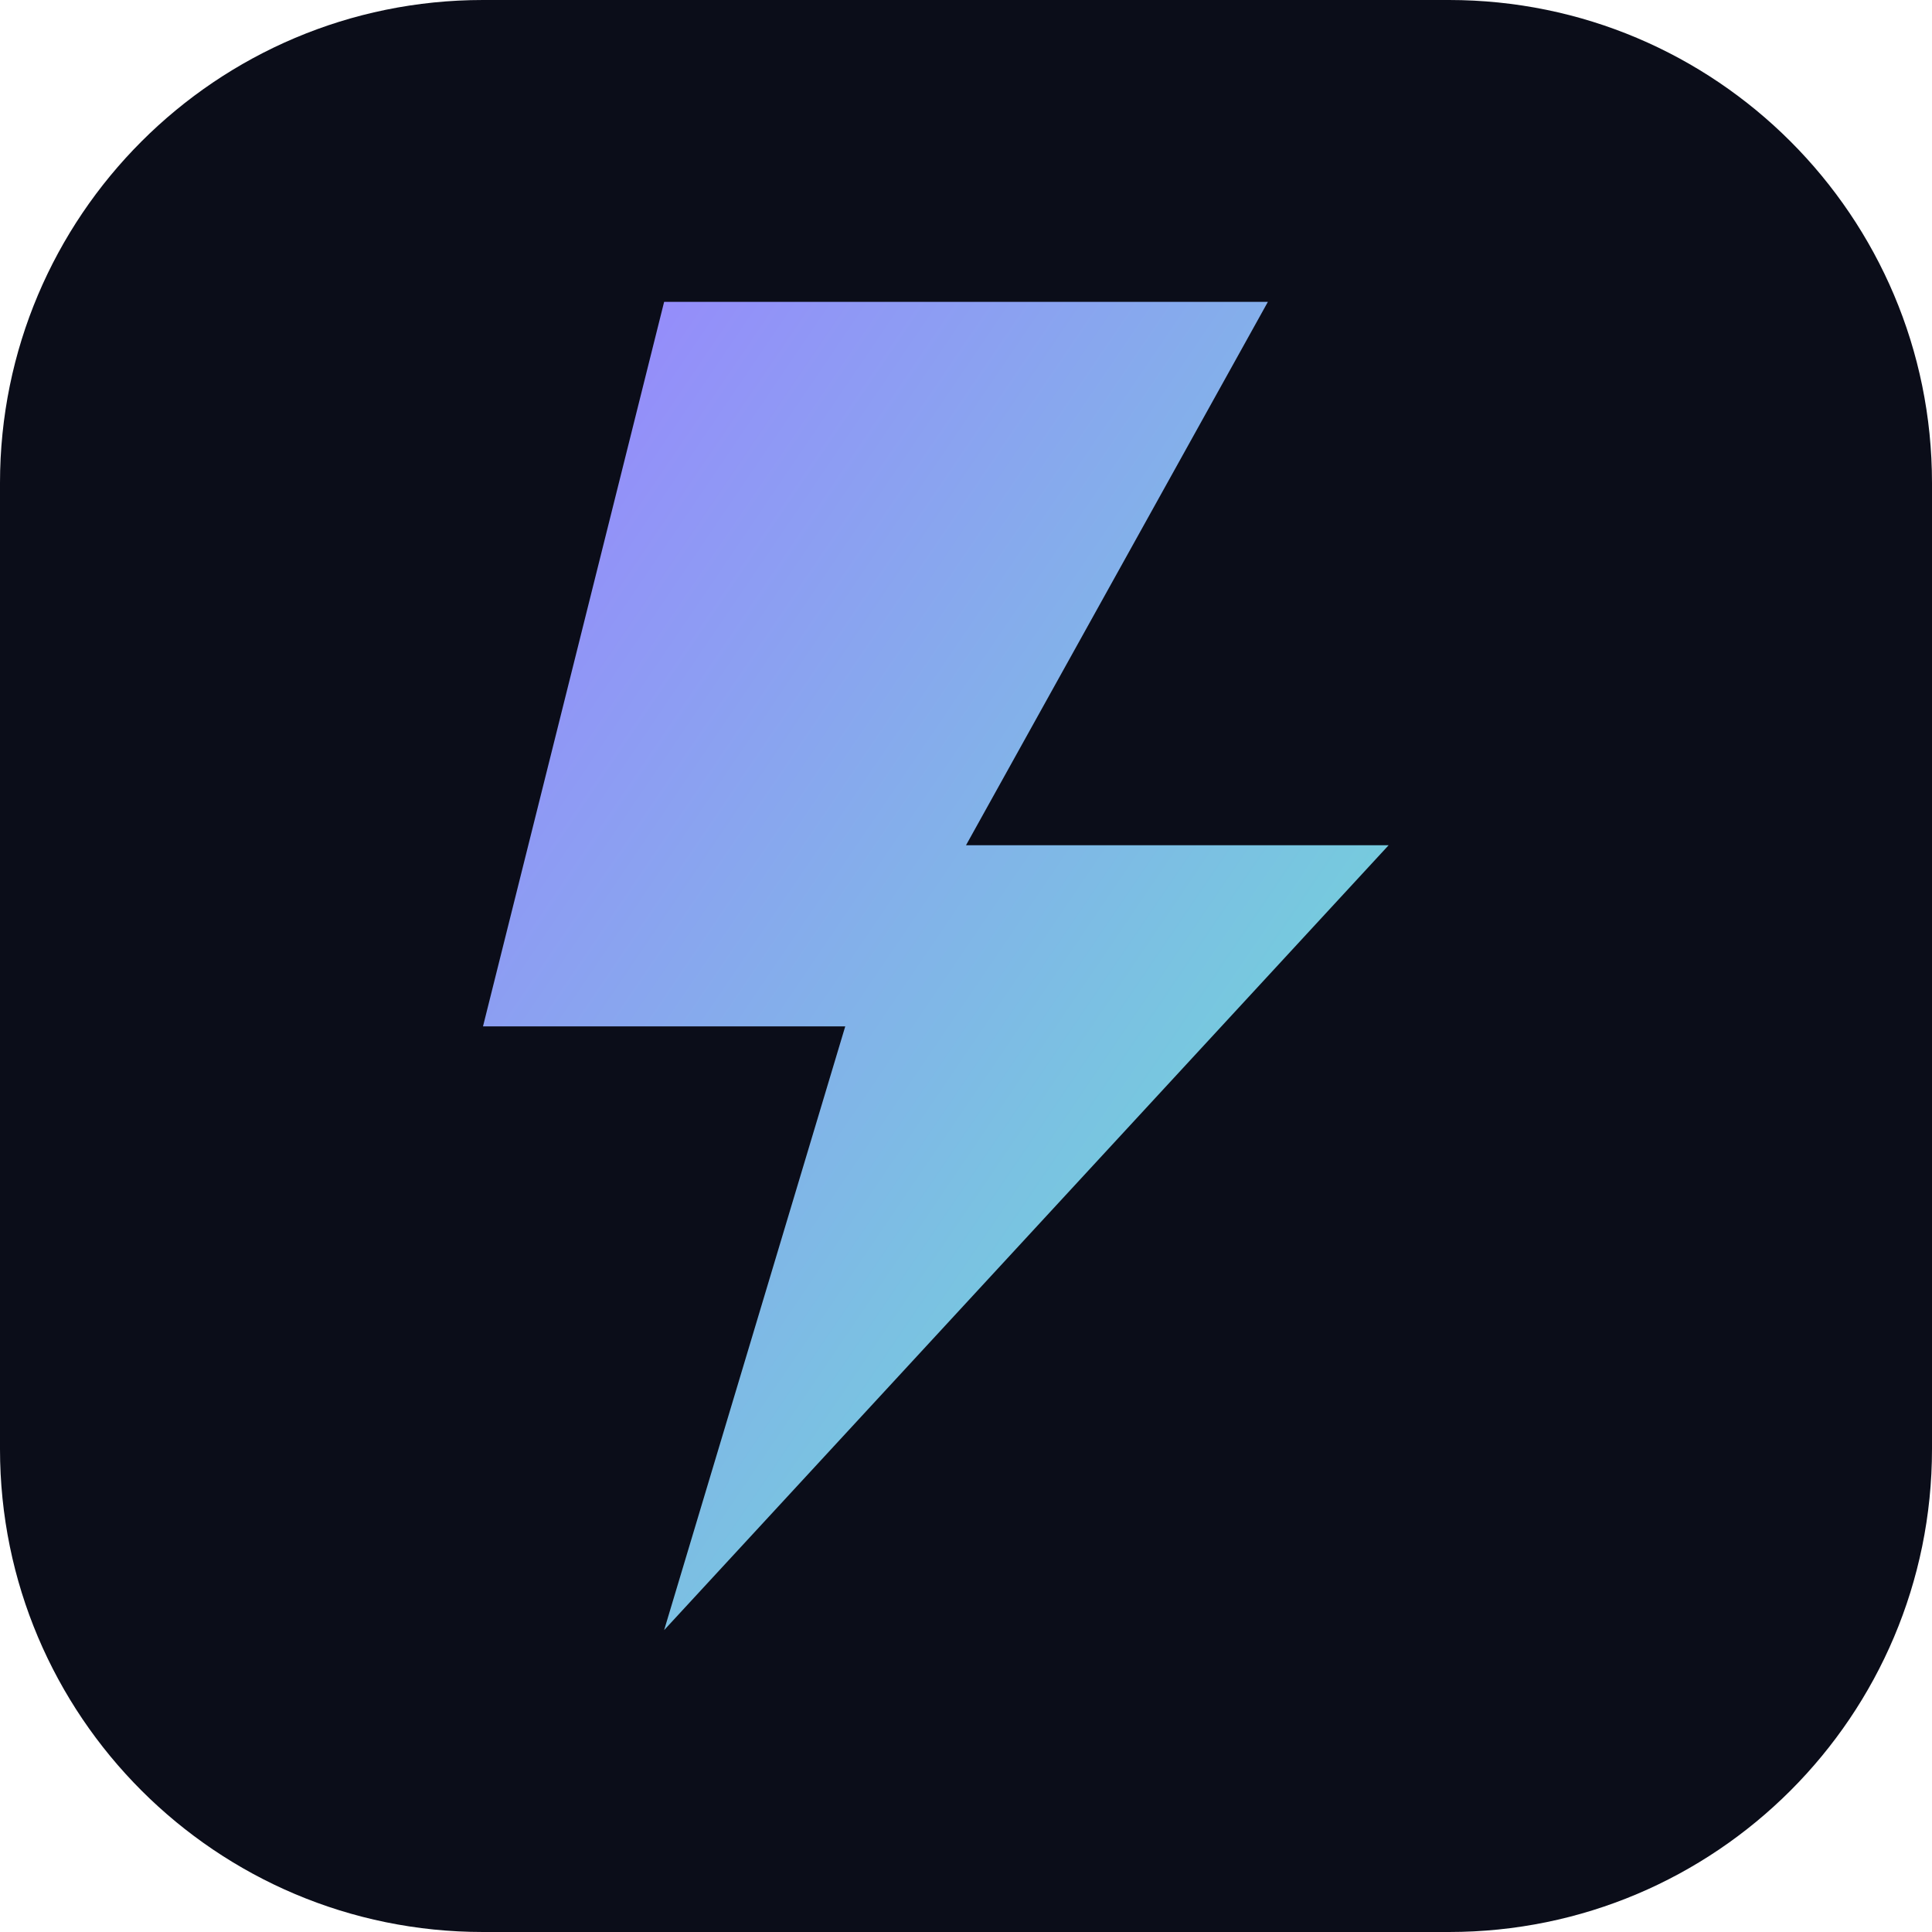
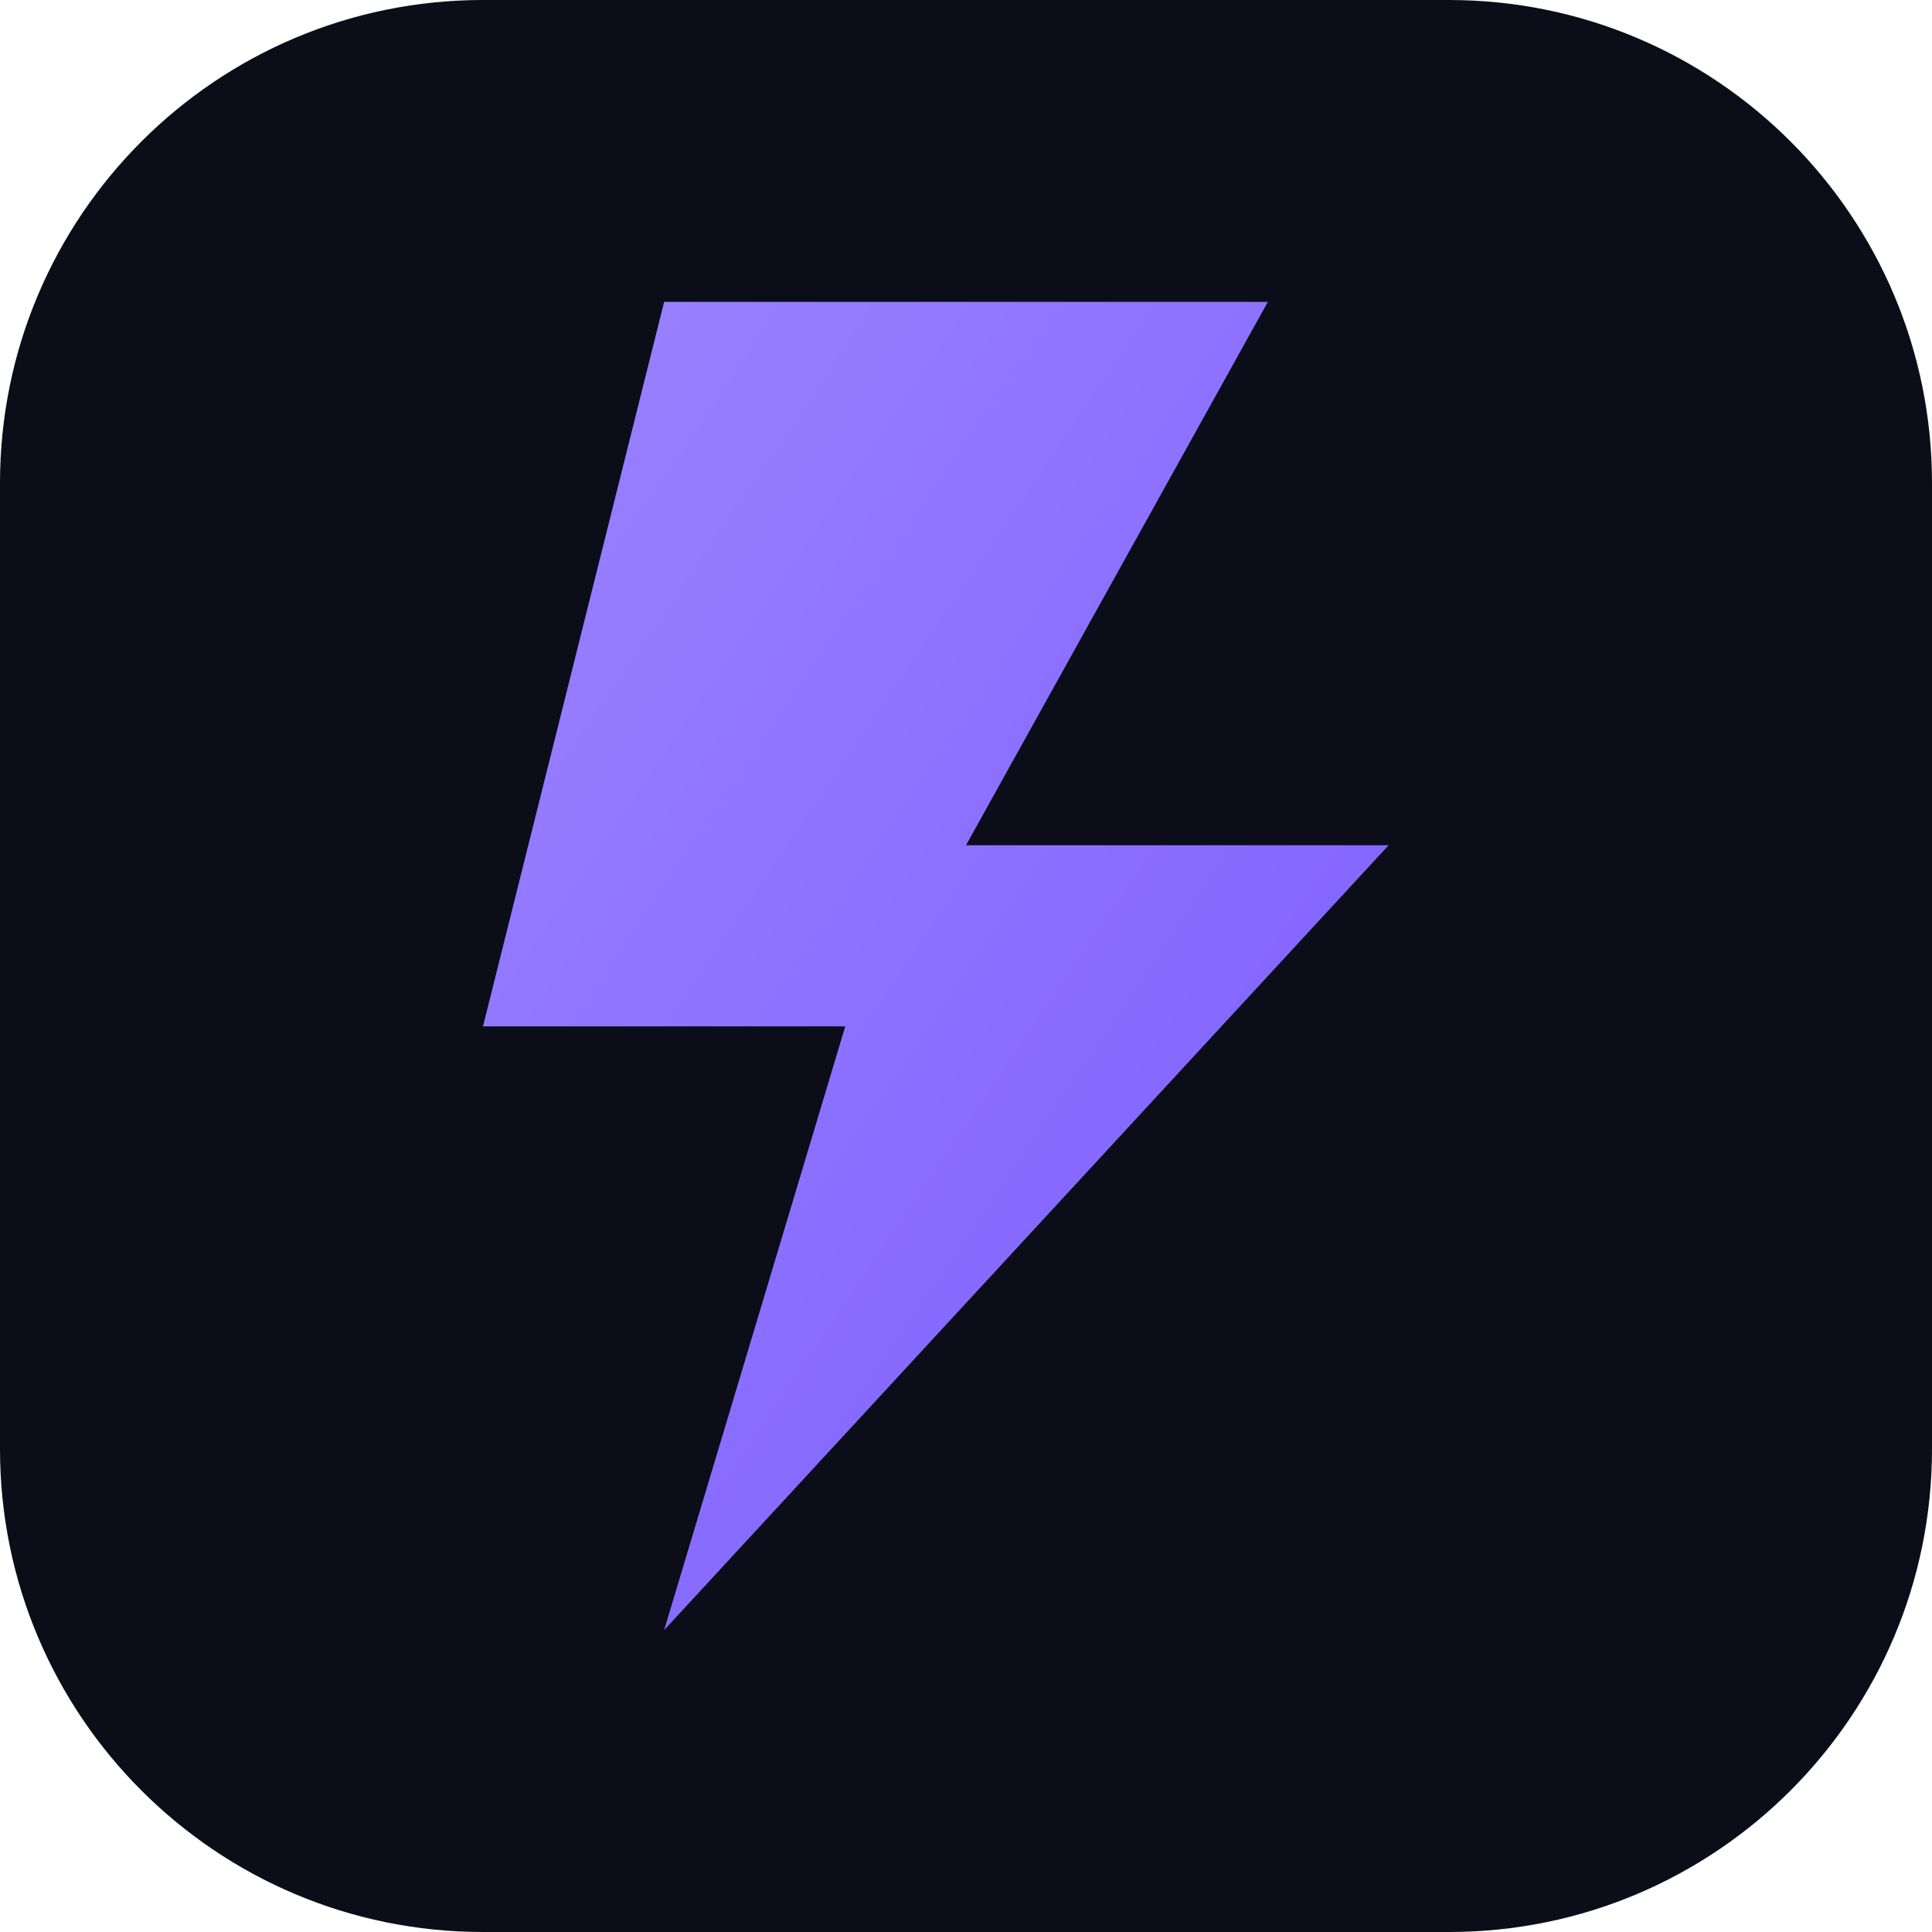
<svg xmlns="http://www.w3.org/2000/svg" viewBox="0 0 32 32">
  <defs>
    <linearGradient id="g" x1="0" y1="0" x2="1" y2="1">
      <stop offset="0" stop-color="#9A83FF" />
-       <stop offset="1" stop-color="#67E8D0" />
+       <stop offset="1" stop-color="#7C5CFF" />
    </linearGradient>
  </defs>
  <rect width="32" height="32" rx="8" fill="#0B0D19" />
  <path d="M11 5 21 5 16 14 23 14 11 27 14 17 8 17Z" fill="url(#g)" />
</svg>
